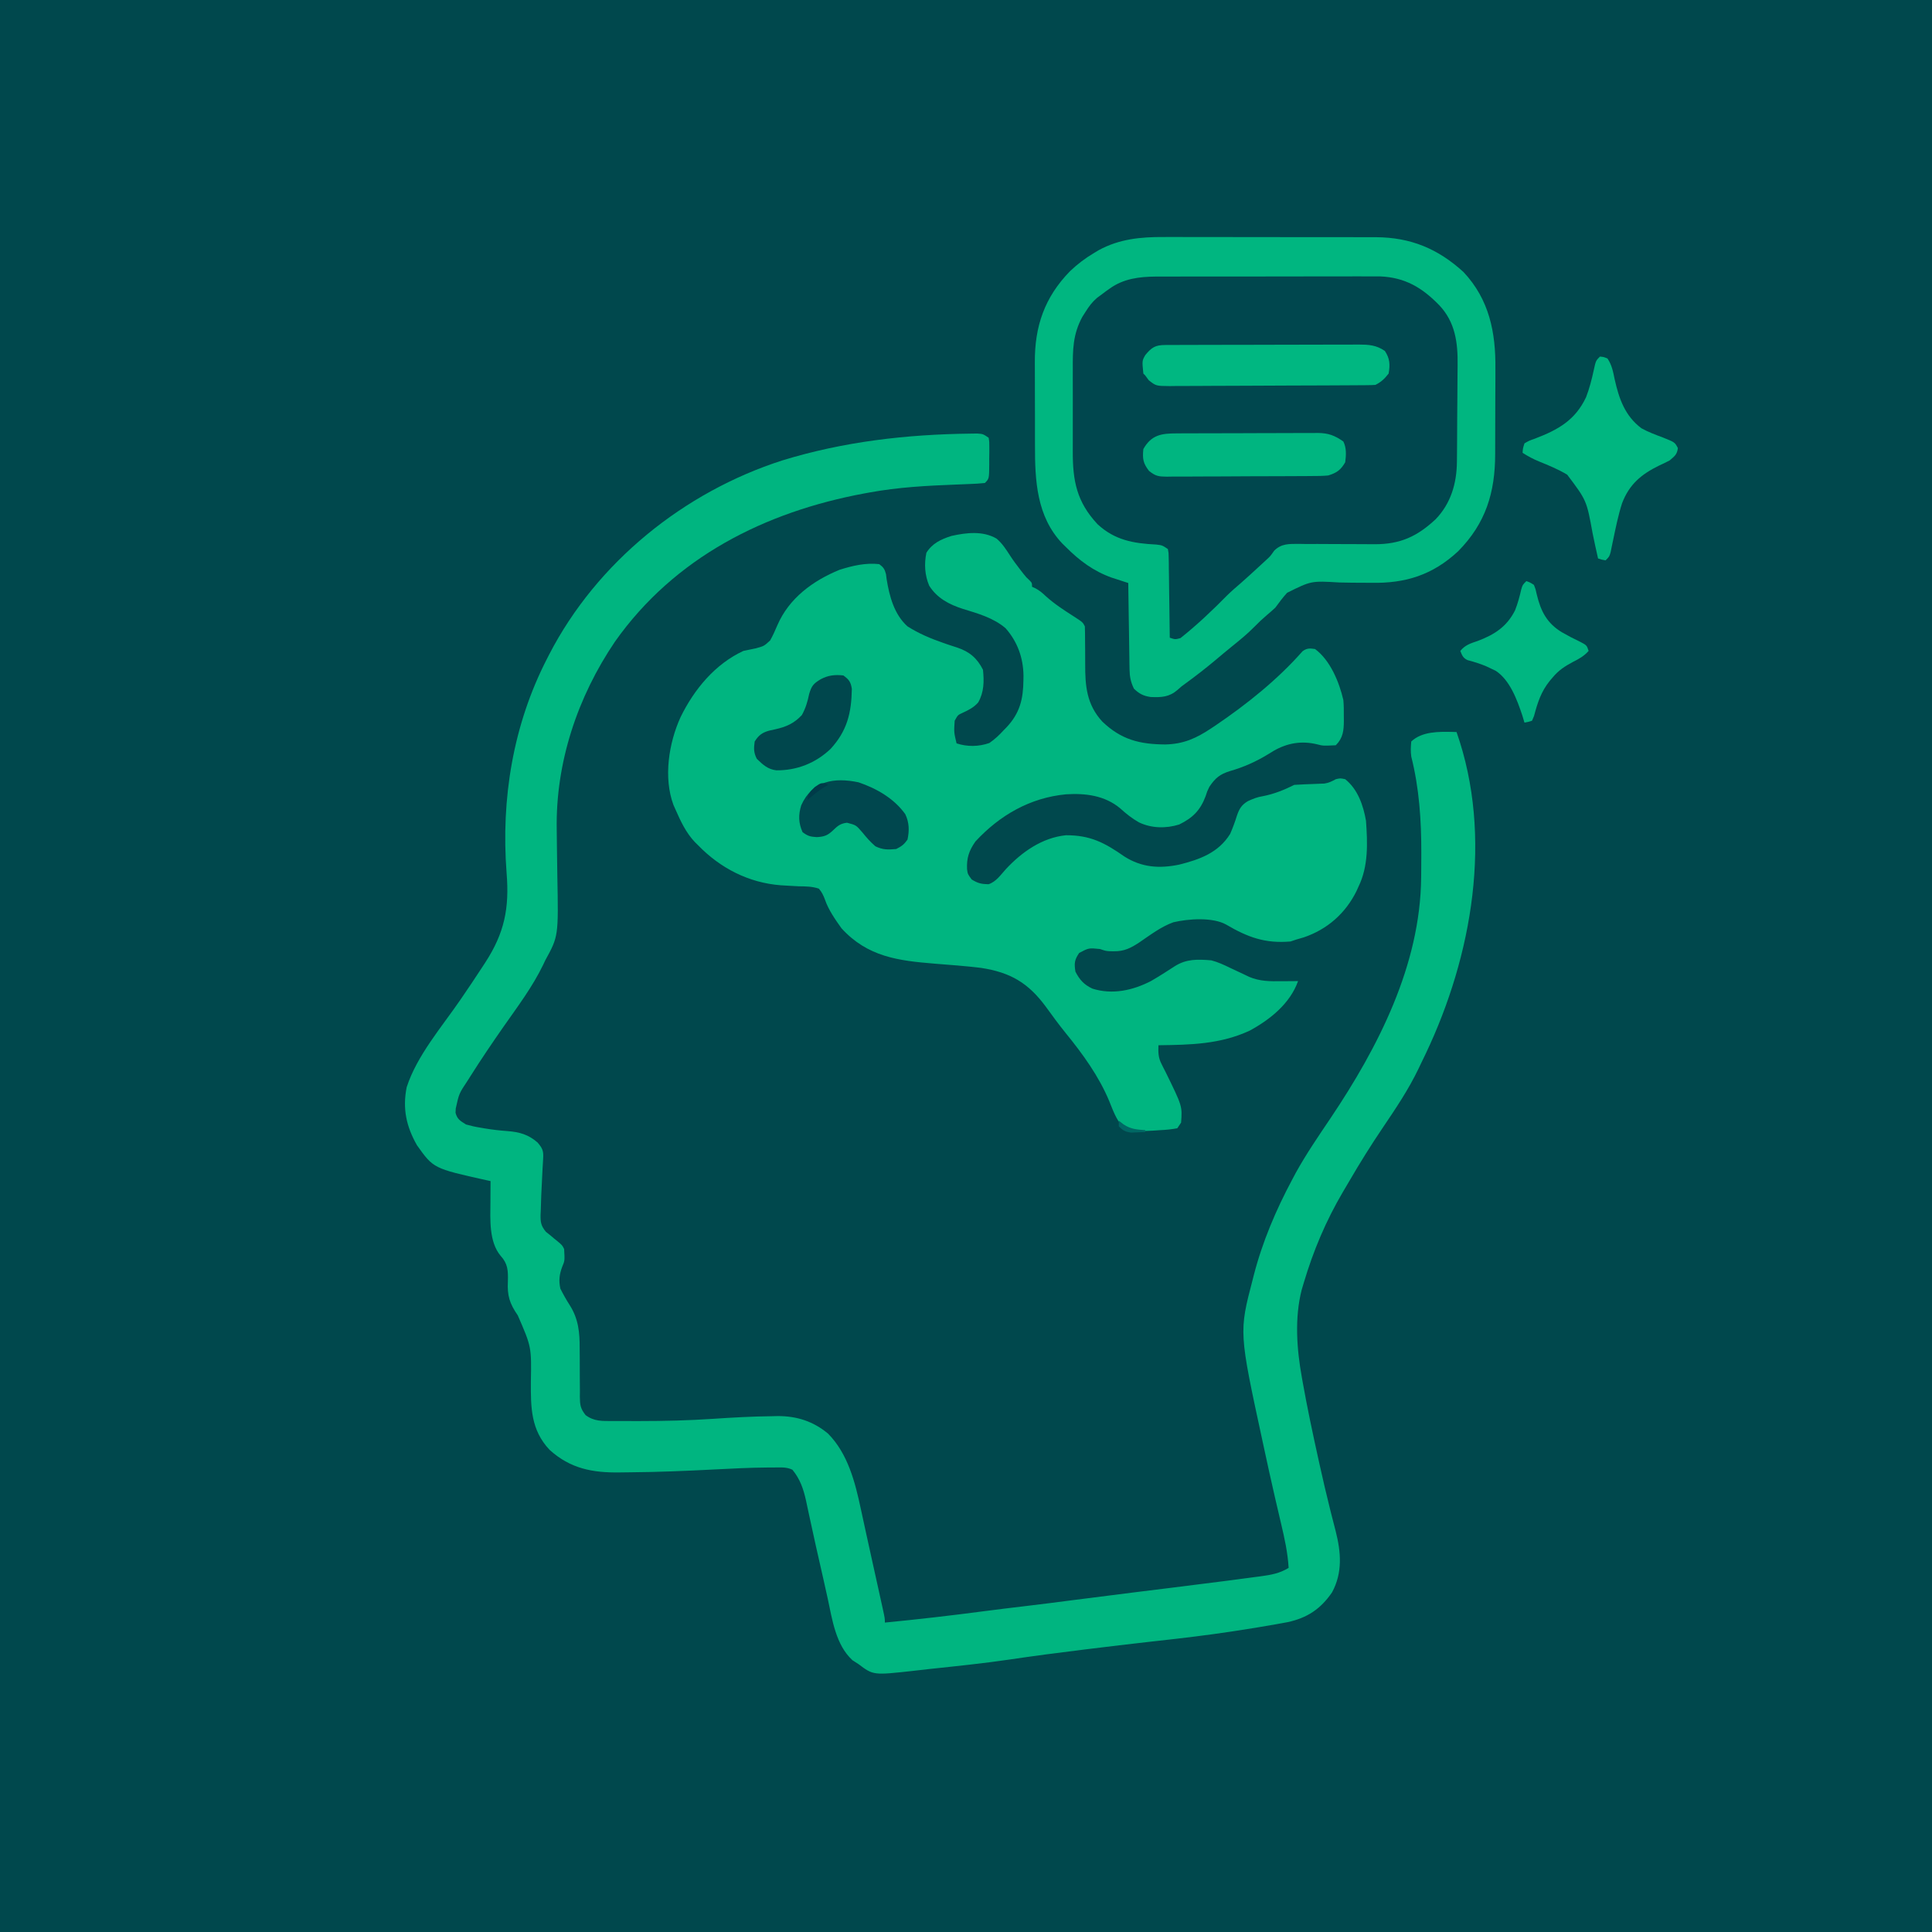
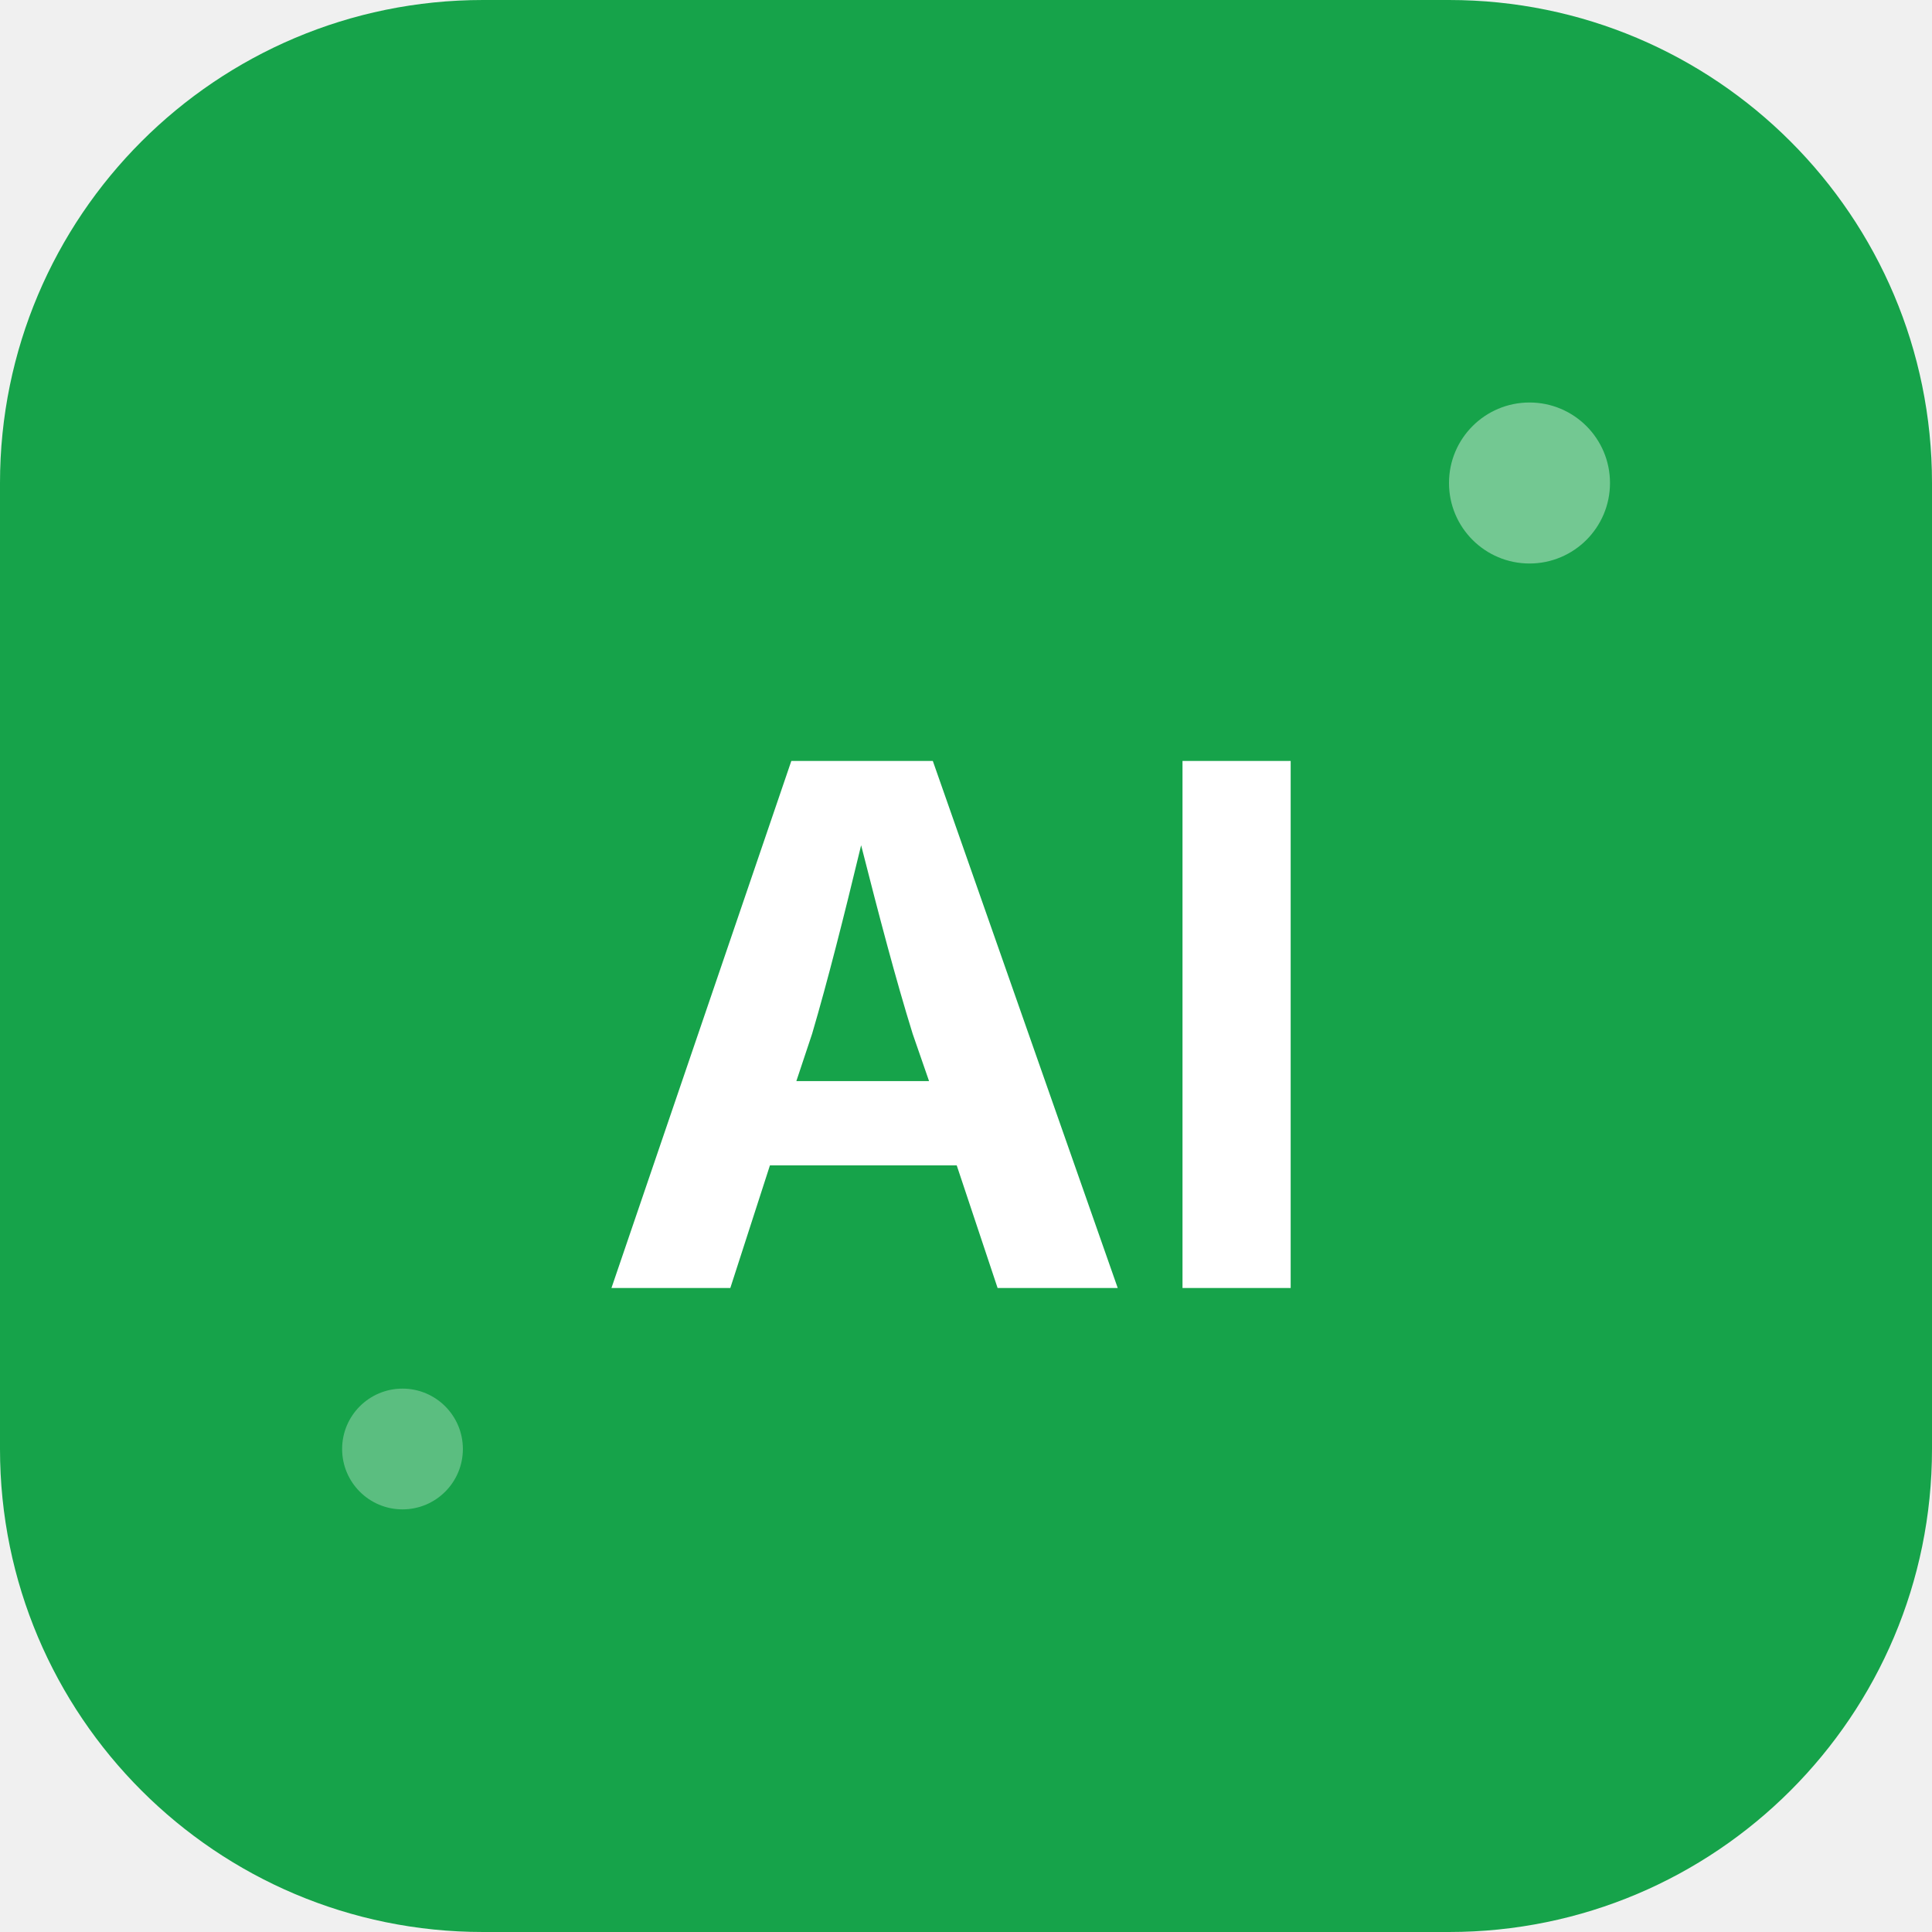
- <svg xmlns="http://www.w3.org/2000/svg" version="1.1" width="1024" height="1024">
-   <path d="M0 0 C337.92 0 675.84 0 1024 0 C1024 337.92 1024 675.84 1024 1024 C686.08 1024 348.16 1024 0 1024 C0 686.08 0 348.16 0 0 Z " fill="#00484D" transform="translate(0,0)" />
-   <path d="M0 0 C2.978 2.518 4.961 5.591 7.066 8.848 C8.78 11.493 10.61 13.972 12.547 16.457 C13.099 17.167 13.65 17.878 14.219 18.609 C15.749 20.537 15.749 20.537 17.5 22.148 C18.797 23.52 18.797 23.52 18.797 25.52 C19.684 25.922 19.684 25.922 20.59 26.332 C22.816 27.53 24.289 28.779 26.109 30.52 C30.643 34.614 35.65 37.857 40.781 41.143 C45.698 44.321 45.698 44.321 46.797 46.52 C46.881 49.076 46.91 51.611 46.902 54.168 C46.916 55.747 46.931 57.327 46.947 58.906 C46.97 61.386 46.985 63.864 46.972 66.343 C46.928 78.043 47.695 87.843 56.01 96.941 C66.097 106.627 75.868 109.005 89.445 109.102 C99.12 108.875 105.854 105.819 113.797 100.52 C114.53 100.032 115.264 99.544 116.02 99.042 C132.533 87.873 149.005 74.688 162.199 59.664 C164.52 58.001 166.01 58.101 168.797 58.52 C176.863 64.442 181.618 76.092 183.797 85.52 C184.057 88.402 184.078 91.252 184.047 94.145 C184.055 94.882 184.062 95.619 184.07 96.379 C184.051 101.723 183.649 105.667 179.797 109.52 C173.057 109.846 173.057 109.846 169.895 109.027 C161.595 107.018 154.069 108.331 146.797 112.52 C145.931 113.052 145.064 113.584 144.172 114.133 C137.516 118.211 131.147 121.054 123.672 123.214 C118.325 124.885 115.956 126.859 112.797 131.52 C111.578 134.024 111.578 134.024 110.797 136.52 C107.961 144.044 104.004 147.982 96.797 151.52 C89.782 153.711 82.12 153.565 75.484 150.395 C71.748 148.291 68.662 145.815 65.504 142.938 C57.291 136.115 47.095 134.871 36.797 135.52 C17.754 137.332 1.645 146.621 -11.203 160.52 C-14.612 165.351 -15.922 169.33 -15.645 175.207 C-15.299 177.796 -15.299 177.796 -13.203 180.645 C-9.915 182.7 -8.045 183.107 -4.266 183.184 C-0.242 181.888 2.204 178.17 4.98 175.125 C13.395 166.098 24.143 158.502 36.754 157.219 C49.711 157.166 57.29 161.169 67.797 168.52 C76.9 174.273 86.142 174.97 96.734 172.801 C107.735 170.051 117.563 166.512 123.797 156.52 C125.178 153.346 126.384 150.106 127.405 146.799 C128.656 143.119 129.928 141.083 133.215 139.129 C135.988 137.883 138.151 136.979 141.109 136.52 C146.975 135.401 152.464 133.186 157.797 130.52 C161.58 130.286 165.357 130.125 169.145 130.002 C169.935 129.968 170.725 129.934 171.539 129.898 C172.62 129.861 172.62 129.861 173.722 129.823 C176.079 129.478 177.71 128.641 179.797 127.52 C182.172 126.957 182.172 126.957 184.797 127.52 C191.465 132.878 194.365 141.348 195.797 149.52 C196.641 161.385 197.133 173.636 191.797 184.52 C191.446 185.298 191.096 186.077 190.734 186.879 C184.875 198.68 175.277 207.106 162.859 211.332 C161.508 211.737 160.154 212.134 158.797 212.52 C157.807 212.85 156.817 213.18 155.797 213.52 C142.405 214.681 133.17 211.322 121.637 204.535 C114.446 200.566 101.658 201.475 93.734 203.332 C87.171 205.673 81.377 210.132 75.652 214.023 C71.229 216.965 67.576 218.809 62.172 218.707 C61.416 218.701 60.661 218.694 59.883 218.688 C57.797 218.52 57.797 218.52 54.797 217.52 C48.896 216.91 48.896 216.91 43.797 219.582 C41.264 223.302 41.098 225.096 41.797 229.52 C44.08 233.917 46.32 236.393 50.797 238.52 C61.417 241.855 72.184 239.457 81.797 234.52 C86.106 232.024 90.297 229.358 94.461 226.629 C100.674 222.7 106.62 222.935 113.797 223.52 C117.356 224.448 120.503 225.9 123.797 227.52 C126.066 228.586 128.337 229.648 130.609 230.707 C131.668 231.216 132.726 231.725 133.816 232.25 C139.598 234.713 144.923 234.646 151.109 234.582 C152.363 234.575 152.363 234.575 153.643 234.568 C155.694 234.557 157.745 234.539 159.797 234.52 C155.568 246.425 144.969 254.917 134.172 260.77 C118.491 268.036 102.813 268.294 85.797 268.52 C85.66 272.276 85.683 275.04 87.406 278.402 C87.918 279.432 87.918 279.432 88.439 280.483 C88.805 281.196 89.17 281.91 89.547 282.645 C98.463 300.818 98.463 300.818 97.797 309.52 C97.137 310.51 96.477 311.5 95.797 312.52 C92.702 313.107 89.93 313.371 86.797 313.52 C85.508 313.607 84.219 313.695 82.891 313.785 C70.796 314.402 70.796 314.402 66.734 311.52 C63.313 307.756 61.653 302.901 59.762 298.247 C54.251 284.954 45.637 273.111 36.594 262.004 C32.934 257.501 29.522 252.81 26.119 248.111 C16.798 235.466 7.374 229.929 -8.203 227.52 C-16.34 226.523 -24.526 225.944 -32.695 225.29 C-52.163 223.71 -68.381 221.677 -82.203 206.52 C-85.538 201.831 -89.055 196.855 -90.939 191.38 C-91.809 189.059 -92.568 187.39 -94.203 185.52 C-97.749 184.306 -101.23 184.319 -104.953 184.27 C-107.042 184.162 -109.131 184.044 -111.219 183.918 C-112.242 183.86 -113.264 183.801 -114.318 183.741 C-131.365 182.431 -146.406 174.695 -158.203 162.52 C-158.774 161.958 -159.345 161.395 -159.934 160.816 C-164.657 155.814 -167.459 149.768 -170.203 143.52 C-170.719 142.367 -170.719 142.367 -171.246 141.191 C-176.64 126.706 -173.755 108.331 -167.473 94.578 C-160.278 79.887 -149.271 66.534 -134.203 59.52 C-131.998 59.045 -129.79 58.587 -127.578 58.145 C-123.246 56.952 -123.246 56.952 -120.023 53.979 C-118.543 51.354 -117.346 48.648 -116.166 45.876 C-110.013 31.595 -97.32 22.28 -83.203 16.52 C-76.356 14.349 -69.394 12.721 -62.203 13.52 C-59.99 15.142 -59.295 16.158 -58.613 18.832 C-58.499 19.719 -58.384 20.606 -58.266 21.52 C-56.798 30.553 -54.252 40.223 -47.203 46.52 C-41.246 50.308 -34.925 52.957 -28.277 55.266 C-27.436 55.559 -26.596 55.853 -25.729 56.156 C-24.086 56.718 -22.435 57.258 -20.777 57.772 C-14.35 59.926 -10.262 63.402 -7.203 69.52 C-6.573 75.654 -6.633 81.35 -9.723 86.805 C-12.076 89.531 -14.942 90.924 -18.18 92.414 C-20.517 93.488 -20.517 93.488 -22.203 96.52 C-22.609 102.641 -22.609 102.641 -21.203 108.52 C-15.562 110.4 -9.421 110.3 -3.828 108.332 C-0.878 106.295 1.383 104.174 3.797 101.52 C4.293 101.016 4.789 100.511 5.301 99.992 C12.344 92.49 14.143 85.033 14.234 74.957 C14.245 74.166 14.255 73.375 14.265 72.56 C14.127 63.139 11.064 54.623 4.797 47.52 C-1.605 41.982 -9.943 39.676 -17.895 37.23 C-25.131 34.905 -31.553 31.553 -35.703 24.957 C-38.07 19.363 -38.417 13.437 -37.203 7.52 C-34.108 2.504 -29.428 0.322 -23.953 -1.418 C-16.057 -3.17 -7.259 -4.244 0 0 Z " fill="#00B580" transform="translate(528.2031,285.4805)" />
-   <path d="M0 0 C1.968 -0.005 1.968 -0.005 3.977 -0.011 C7.534 -0.02 11.092 -0.011 14.65 0.002 C18.395 0.014 22.141 0.009 25.886 0.008 C32.169 0.007 38.452 0.018 44.735 0.036 C51.976 0.057 59.217 0.061 66.458 0.055 C73.458 0.049 80.459 0.055 87.459 0.066 C90.423 0.07 93.388 0.071 96.352 0.069 C100.496 0.067 104.641 0.081 108.785 0.098 C110 0.095 111.216 0.093 112.468 0.09 C130.851 0.204 145.247 6.124 158.886 18.56 C172.566 33.126 175.999 50.607 175.792 69.794 C175.791 71.514 175.791 73.233 175.792 74.953 C175.791 78.526 175.772 82.099 175.74 85.673 C175.701 90.22 175.696 94.767 175.704 99.315 C175.707 102.855 175.695 106.395 175.678 109.934 C175.671 111.61 175.668 113.286 175.669 114.962 C175.653 135.364 170.723 151.689 156.038 166.56 C142.535 179.134 128.083 183.638 109.999 183.267 C106.655 183.243 103.311 183.229 99.967 183.216 C97.672 183.195 95.376 183.155 93.082 183.095 C78.176 182.202 78.176 182.202 65.392 188.562 C63.125 191.04 61.178 193.659 59.198 196.372 C57.8 197.686 56.371 198.97 54.886 200.185 C52.427 202.276 50.129 204.425 47.886 206.747 C44.219 210.472 40.22 213.712 36.152 216.986 C33.153 219.409 30.207 221.886 27.261 224.372 C22.249 228.558 17.142 232.539 11.866 236.388 C9.276 238.256 9.276 238.256 7.312 240.044 C2.888 243.857 -1.232 244.053 -6.985 243.794 C-10.825 243.219 -13.024 242.077 -15.802 239.372 C-17.51 235.866 -18.063 233.003 -18.12 229.123 C-18.14 228.102 -18.16 227.082 -18.181 226.03 C-18.192 224.94 -18.204 223.851 -18.216 222.728 C-18.235 221.603 -18.254 220.478 -18.274 219.319 C-18.334 215.733 -18.38 212.146 -18.427 208.56 C-18.465 206.126 -18.504 203.691 -18.544 201.257 C-18.64 195.296 -18.725 189.334 -18.802 183.372 C-19.603 183.115 -20.403 182.857 -21.229 182.592 C-22.292 182.245 -23.355 181.898 -24.45 181.54 C-25.498 181.2 -26.547 180.86 -27.627 180.51 C-37.274 177.053 -44.598 171.563 -51.802 164.372 C-52.451 163.734 -53.101 163.096 -53.77 162.439 C-67.373 148.09 -68.281 129.101 -68.235 110.423 C-68.24 108.751 -68.245 107.078 -68.251 105.406 C-68.26 101.931 -68.258 98.456 -68.248 94.981 C-68.236 90.564 -68.256 86.147 -68.285 81.73 C-68.304 78.287 -68.304 74.844 -68.298 71.401 C-68.298 69.773 -68.304 68.145 -68.316 66.518 C-68.443 47.42 -63.213 31.975 -49.665 18.103 C-45.669 14.292 -41.544 11.189 -36.802 8.372 C-36.013 7.902 -35.224 7.431 -34.411 6.947 C-23.595 1.033 -12.132 -0.077 0 0 Z " fill="#00474E" transform="translate(616.8015,125.6277)" />
-   <path d="M0 0 C1.215 -0.016 2.431 -0.033 3.683 -0.05 C6.703 0.172 6.703 0.172 9.703 2.172 C10.075 4.387 10.075 4.387 10.066 7.109 C10.066 8.086 10.065 9.064 10.064 10.07 C10.048 11.094 10.032 12.117 10.016 13.172 C10.02 14.707 10.02 14.707 10.025 16.273 C9.97 23.905 9.97 23.905 7.703 26.172 C5.025 26.453 2.435 26.616 -0.25 26.699 C-1.907 26.768 -3.565 26.837 -5.222 26.906 C-6.092 26.938 -6.962 26.971 -7.858 27.005 C-23.133 27.598 -38.236 28.412 -53.297 31.172 C-54.255 31.346 -55.213 31.52 -56.201 31.699 C-108.888 41.498 -156.744 65.551 -188.297 110.172 C-208.222 139.541 -219.876 174.413 -219.219 209.963 C-219.157 213.552 -219.128 217.141 -219.092 220.73 C-219.044 225.259 -218.988 229.788 -218.899 234.316 C-218.292 266.385 -218.292 266.385 -225.297 279.172 C-225.669 279.959 -226.041 280.745 -226.425 281.556 C-232.014 293.148 -239.937 303.672 -247.297 314.172 C-253.332 322.812 -259.225 331.513 -264.859 340.422 C-265.373 341.233 -265.886 342.044 -266.414 342.879 C-270.996 349.766 -270.996 349.766 -272.734 357.672 C-272.774 358.425 -272.814 359.178 -272.855 359.953 C-271.991 363.388 -270.264 364.337 -267.297 366.172 C-264.69 366.904 -262.323 367.446 -259.672 367.859 C-258.965 367.982 -258.259 368.104 -257.531 368.23 C-253.46 368.912 -249.417 369.378 -245.297 369.672 C-238.921 370.17 -234.222 371.492 -229.359 375.734 C-226.662 378.922 -226.163 380.239 -226.418 384.293 C-226.467 385.137 -226.516 385.982 -226.566 386.852 C-226.622 387.762 -226.677 388.672 -226.734 389.609 C-226.932 393.463 -227.116 397.317 -227.297 401.172 C-227.362 402.543 -227.362 402.543 -227.429 403.942 C-227.539 406.519 -227.611 409.094 -227.672 411.672 C-227.71 412.454 -227.748 413.235 -227.787 414.041 C-227.847 418.061 -227.541 419.871 -224.977 423.035 C-224.092 423.74 -223.208 424.445 -222.297 425.172 C-221.714 425.671 -221.132 426.17 -220.531 426.684 C-219.796 427.266 -219.796 427.266 -219.047 427.859 C-216.297 430.172 -216.297 430.172 -215.297 432.172 C-214.948 438.342 -214.948 438.342 -216.297 441.547 C-217.841 445.6 -218.211 448.974 -217.297 453.172 C-215.766 456.212 -214.16 459.089 -212.319 461.947 C-207.665 469.285 -207.018 476.468 -207.059 484.965 C-207.043 486.83 -207.027 488.695 -207.01 490.561 C-206.993 493.47 -206.984 496.38 -206.991 499.29 C-206.994 502.12 -206.966 504.948 -206.934 507.777 C-206.949 509.079 -206.949 509.079 -206.965 510.407 C-206.893 514.803 -206.726 516.62 -203.945 520.197 C-199.347 523.626 -195.082 523.332 -189.574 523.34 C-188.254 523.346 -188.254 523.346 -186.907 523.352 C-184.016 523.362 -181.125 523.362 -178.234 523.359 C-177.246 523.36 -176.257 523.361 -175.239 523.362 C-162.202 523.361 -149.241 523.054 -136.234 522.172 C-125.944 521.484 -115.676 520.911 -105.359 520.797 C-104.294 520.771 -103.228 520.745 -102.131 520.719 C-91.992 520.693 -83.181 523.496 -75.359 530.074 C-64.894 540.718 -61.056 555.746 -58.047 569.922 C-57.762 571.228 -57.476 572.535 -57.189 573.841 C-56.564 576.695 -55.945 579.55 -55.33 582.406 C-54.189 587.688 -53.018 592.963 -51.848 598.238 C-51.018 601.987 -50.188 605.736 -49.359 609.484 C-49.156 610.403 -48.953 611.321 -48.743 612.267 C-48.166 614.877 -47.593 617.487 -47.02 620.098 C-46.845 620.886 -46.67 621.674 -46.49 622.486 C-45.297 627.943 -45.297 627.943 -45.297 630.172 C-27.723 628.456 -10.225 626.448 7.281 624.141 C14.857 623.144 22.441 622.234 30.029 621.338 C38.018 620.389 45.996 619.367 53.973 618.328 C64.893 616.911 75.817 615.525 86.746 614.172 C88.088 614.005 89.43 613.839 90.772 613.672 C96.165 613.004 101.557 612.336 106.95 611.672 C116.204 610.532 125.456 609.367 134.703 608.172 C135.364 608.087 136.025 608.002 136.706 607.915 C141.245 607.331 145.781 606.725 150.316 606.109 C151.479 605.959 152.641 605.809 153.839 605.654 C159.363 604.886 163.931 604.128 168.703 601.172 C168.241 593.11 166.525 585.406 164.665 577.572 C163.752 573.722 162.862 569.867 161.969 566.012 C161.69 564.81 161.69 564.81 161.405 563.585 C159.315 554.549 157.345 545.488 155.391 536.422 C155.226 535.662 155.062 534.902 154.892 534.119 C142.362 476.205 142.362 476.205 149.703 448.172 C149.869 447.515 150.036 446.859 150.207 446.182 C154.786 428.356 162.032 411.371 170.703 395.172 C171.294 394.062 171.884 392.952 172.492 391.809 C178.056 381.734 184.548 372.289 190.972 362.751 C216.184 325.185 238.485 281.744 238.941 235.406 C238.951 234.582 238.961 233.759 238.97 232.91 C238.995 230.247 239.008 227.585 239.016 224.922 C239.019 224.015 239.023 223.108 239.027 222.173 C239.054 204.943 237.934 187.953 233.703 171.172 C233.317 168.295 233.421 166.138 233.703 163.172 C239.429 157.804 248.2 157.961 255.578 158.102 C256.279 158.125 256.981 158.148 257.703 158.172 C277.154 213.522 266 276.759 241.434 328.508 C240.525 330.397 239.615 332.285 238.703 334.172 C238.346 334.925 237.988 335.678 237.62 336.454 C232.272 347.624 225.436 357.767 218.512 368.002 C212.32 377.164 206.49 386.493 200.935 396.056 C199.794 398.016 198.638 399.966 197.477 401.914 C188.437 417.306 181.782 433.069 176.703 450.172 C176.34 451.395 175.976 452.619 175.602 453.879 C171.813 468.801 172.996 485.159 175.703 500.172 C175.854 501.027 176.004 501.881 176.16 502.762 C178.625 516.574 181.542 530.288 184.578 543.984 C184.747 544.746 184.916 545.508 185.089 546.292 C186.888 554.385 188.747 562.457 190.773 570.496 C190.938 571.153 191.102 571.809 191.271 572.486 C192.036 575.541 192.814 578.591 193.621 581.636 C196.471 592.886 197.387 603.665 191.703 614.172 C185.613 623.016 178.607 627.667 168.162 629.944 C166.245 630.293 166.245 630.293 164.289 630.648 C163.591 630.776 162.893 630.903 162.174 631.034 C154.931 632.339 147.667 633.51 140.391 634.609 C139.689 634.716 138.988 634.822 138.266 634.932 C125.452 636.865 112.612 638.402 99.733 639.825 C98.989 639.907 98.246 639.99 97.48 640.074 C96.343 640.2 96.343 640.2 95.183 640.328 C84.368 641.533 73.567 642.852 62.766 644.172 C61.702 644.302 60.639 644.431 59.543 644.565 C46.583 646.15 33.653 647.841 20.739 649.767 C6.654 651.828 -7.511 653.275 -21.664 654.78 C-24.549 655.091 -27.431 655.423 -30.312 655.766 C-51.434 658.103 -51.434 658.103 -59.297 652.172 C-60.328 651.512 -61.359 650.852 -62.422 650.172 C-71.347 642.045 -73.183 628.593 -75.598 617.394 C-76.362 613.87 -77.155 610.353 -77.953 606.836 C-78.244 605.553 -78.535 604.27 -78.835 602.949 C-78.983 602.296 -79.131 601.644 -79.283 600.972 C-80.035 597.659 -80.786 594.345 -81.535 591.031 C-81.683 590.376 -81.831 589.722 -81.984 589.047 C-82.985 584.6 -83.95 580.145 -84.902 575.688 C-85.159 574.513 -85.416 573.339 -85.68 572.13 C-86.159 569.937 -86.627 567.742 -87.08 565.544 C-88.445 559.373 -90.226 554.111 -94.297 549.172 C-97.564 547.538 -101.145 547.982 -104.734 547.984 C-106.148 547.983 -106.148 547.983 -107.59 547.982 C-117.047 548.046 -126.474 548.545 -135.916 549.031 C-150.839 549.794 -165.754 550.422 -180.698 550.526 C-182.408 550.54 -184.119 550.56 -185.829 550.588 C-200.224 550.805 -212.016 548.586 -223.012 538.617 C-232.939 528.059 -232.998 516.243 -232.922 502.609 C-232.586 484.073 -232.586 484.073 -239.859 467.359 C-244.196 461.046 -245.505 456.959 -245.109 449.297 C-244.955 443.704 -245.092 439.959 -248.988 435.742 C-255.194 428.295 -254.432 416.339 -254.359 407.297 C-254.355 406.227 -254.35 405.157 -254.346 404.055 C-254.334 401.427 -254.318 398.799 -254.297 396.172 C-255.478 395.917 -255.478 395.917 -256.684 395.656 C-284.557 389.455 -284.557 389.455 -293.297 377.172 C-298.921 367.277 -301.019 357.834 -298.754 346.441 C-293.34 329.639 -280.065 314.379 -270.238 300.012 C-266.199 294.103 -262.189 288.179 -258.297 282.172 C-257.694 281.25 -257.694 281.25 -257.079 280.309 C-246.913 264.625 -244.258 251.566 -245.797 232.797 C-248.798 193.558 -242.391 154.304 -224.297 119.172 C-223.938 118.469 -223.578 117.765 -223.208 117.041 C-197.948 68.157 -151.747 30.927 -99.62 14.192 C-67.125 4.217 -33.886 0.409 0 0 Z " fill="#00B580" transform="translate(514.2969,229.8281)" />
-   <path d="M0 0 C1.968 -0.005 1.968 -0.005 3.977 -0.011 C7.534 -0.02 11.092 -0.011 14.65 0.002 C18.395 0.014 22.141 0.009 25.886 0.008 C32.169 0.007 38.452 0.018 44.735 0.036 C51.976 0.057 59.217 0.061 66.458 0.055 C73.458 0.049 80.459 0.055 87.459 0.066 C90.423 0.07 93.388 0.071 96.352 0.069 C100.496 0.067 104.641 0.081 108.785 0.098 C110 0.095 111.216 0.093 112.468 0.09 C130.851 0.204 145.247 6.124 158.886 18.56 C172.566 33.126 175.999 50.607 175.792 69.794 C175.791 71.514 175.791 73.233 175.792 74.953 C175.791 78.526 175.772 82.099 175.74 85.673 C175.701 90.22 175.696 94.767 175.704 99.315 C175.707 102.855 175.695 106.395 175.678 109.934 C175.671 111.61 175.668 113.286 175.669 114.962 C175.653 135.364 170.723 151.689 156.038 166.56 C142.535 179.134 128.083 183.638 109.999 183.267 C106.655 183.243 103.311 183.229 99.967 183.216 C97.672 183.195 95.376 183.155 93.082 183.095 C78.176 182.202 78.176 182.202 65.392 188.562 C63.125 191.04 61.178 193.659 59.198 196.372 C57.8 197.686 56.371 198.97 54.886 200.185 C52.427 202.276 50.129 204.425 47.886 206.747 C44.219 210.472 40.22 213.712 36.152 216.986 C33.153 219.409 30.207 221.886 27.261 224.372 C22.249 228.558 17.142 232.539 11.866 236.388 C9.276 238.256 9.276 238.256 7.312 240.044 C2.888 243.857 -1.232 244.053 -6.985 243.794 C-10.825 243.219 -13.024 242.077 -15.802 239.372 C-17.51 235.866 -18.063 233.003 -18.12 229.123 C-18.14 228.102 -18.16 227.082 -18.181 226.03 C-18.192 224.94 -18.204 223.851 -18.216 222.728 C-18.235 221.603 -18.254 220.478 -18.274 219.319 C-18.334 215.733 -18.38 212.146 -18.427 208.56 C-18.465 206.126 -18.504 203.691 -18.544 201.257 C-18.64 195.296 -18.725 189.334 -18.802 183.372 C-19.603 183.115 -20.403 182.857 -21.229 182.592 C-22.292 182.245 -23.355 181.898 -24.45 181.54 C-25.498 181.2 -26.547 180.86 -27.627 180.51 C-37.274 177.053 -44.598 171.563 -51.802 164.372 C-52.451 163.734 -53.101 163.096 -53.77 162.439 C-67.373 148.09 -68.281 129.101 -68.235 110.423 C-68.24 108.751 -68.245 107.078 -68.251 105.406 C-68.26 101.931 -68.258 98.456 -68.248 94.981 C-68.236 90.564 -68.256 86.147 -68.285 81.73 C-68.304 78.287 -68.304 74.844 -68.298 71.401 C-68.298 69.773 -68.304 68.145 -68.316 66.518 C-68.443 47.42 -63.213 31.975 -49.665 18.103 C-45.669 14.292 -41.544 11.189 -36.802 8.372 C-36.013 7.902 -35.224 7.431 -34.411 6.947 C-23.595 1.033 -12.132 -0.077 0 0 Z M-28.614 27.31 C-29.301 27.793 -29.988 28.277 -30.696 28.775 C-31.391 29.302 -32.086 29.829 -32.802 30.372 C-33.638 30.987 -34.475 31.602 -35.337 32.236 C-37.961 34.511 -39.588 36.685 -41.427 39.622 C-41.996 40.514 -42.566 41.406 -43.153 42.325 C-48.195 51.645 -48.245 59.835 -48.2 70.173 C-48.202 71.817 -48.205 73.461 -48.209 75.104 C-48.213 78.541 -48.207 81.978 -48.193 85.415 C-48.176 89.793 -48.185 94.17 -48.203 98.547 C-48.214 101.94 -48.211 105.333 -48.203 108.727 C-48.201 110.339 -48.203 111.952 -48.21 113.564 C-48.264 129.265 -46.108 140.413 -35.075 152.22 C-25.929 160.694 -15.994 162.397 -3.981 162.993 C-0.802 163.372 -0.802 163.372 2.198 165.372 C2.597 167.397 2.597 167.397 2.631 169.914 C2.651 170.855 2.67 171.795 2.691 172.765 C2.697 173.783 2.704 174.8 2.71 175.849 C2.728 176.889 2.746 177.93 2.765 179.002 C2.819 182.333 2.853 185.665 2.886 188.997 C2.919 191.253 2.954 193.508 2.99 195.763 C3.075 201.299 3.143 206.836 3.198 212.372 C6.079 213.338 6.079 213.338 8.882 212.579 C17.636 205.619 25.78 197.897 33.616 189.927 C35.924 187.659 38.375 185.572 40.823 183.458 C43.865 180.787 46.847 178.054 49.823 175.31 C50.631 174.568 50.631 174.568 51.455 173.811 C51.981 173.325 52.508 172.838 53.05 172.337 C53.512 171.91 53.975 171.484 54.451 171.044 C56.43 169.241 56.43 169.241 58.562 166.229 C62.431 162.384 66.516 162.673 71.744 162.643 C72.991 162.664 74.238 162.686 75.523 162.708 C77.505 162.702 79.488 162.695 81.471 162.688 C84.242 162.684 87.012 162.706 89.783 162.73 C94.61 162.77 99.437 162.791 104.265 162.778 C106.829 162.773 109.394 162.788 111.958 162.824 C125.459 162.82 134.386 158.665 144.136 149.564 C152.156 141.25 155.275 130.612 155.391 119.294 C155.4 118.6 155.408 117.907 155.416 117.193 C155.441 114.907 155.457 112.622 155.472 110.337 C155.48 109.158 155.48 109.158 155.488 107.956 C155.515 103.792 155.534 99.629 155.549 95.465 C155.562 92.041 155.59 88.616 155.631 85.192 C155.68 81.036 155.705 76.881 155.712 72.725 C155.718 71.153 155.734 69.58 155.758 68.008 C155.931 56.065 154.565 45.041 145.886 35.997 C136.938 26.814 127.862 21.408 114.698 20.871 C112.333 20.851 109.967 20.852 107.602 20.871 C106.3 20.865 104.997 20.86 103.656 20.854 C100.12 20.84 96.586 20.851 93.051 20.868 C89.33 20.882 85.61 20.875 81.89 20.872 C75.648 20.869 69.406 20.882 63.164 20.906 C55.971 20.932 48.777 20.934 41.583 20.922 C34.63 20.912 27.678 20.918 20.725 20.932 C17.78 20.938 14.835 20.938 11.89 20.933 C7.772 20.927 3.654 20.947 -0.464 20.968 C-1.672 20.964 -2.879 20.959 -4.123 20.955 C-12.921 21.032 -21.296 22.035 -28.614 27.31 Z " fill="#00B680" transform="translate(616.8015,125.6277)" />
-   <path d="M0 0 C2 0.188 2 0.188 4 1 C6.371 4.557 6.96 7.957 7.812 12.062 C10.109 22.325 13.27 31.461 22 38 C25.698 40.039 29.593 41.472 33.539 42.953 C39.693 45.415 39.693 45.415 41.312 48.5 C40.886 51.914 39.581 52.772 37 55 C35.117 56.003 33.196 56.938 31.25 57.812 C21.87 62.411 15.55 67.734 11.735 77.712 C9.692 84.068 8.372 90.659 7.003 97.187 C6.77 98.293 6.537 99.399 6.297 100.539 C5.993 102.043 5.993 102.043 5.683 103.577 C5 106 5 106 3 108 C0.875 107.625 0.875 107.625 -1 107 C-2.004 102.543 -2.991 98.084 -3.895 93.605 C-7.052 76.245 -7.052 76.245 -17.352 62.59 C-22.098 59.74 -27.17 57.654 -32.293 55.578 C-35.383 54.313 -38.187 52.814 -41 51 C-40.844 48.656 -40.844 48.656 -40 46 C-37.594 44.594 -37.594 44.594 -34.5 43.5 C-22.19 38.813 -13.109 33.745 -7.348 21.516 C-5.56 16.853 -4.346 12.133 -3.292 7.256 C-2.185 2.185 -2.185 2.185 0 0 Z " fill="#00B680" transform="translate(848,189)" />
-   <path d="M0 0 C1.443 -0.009 1.443 -0.009 2.914 -0.017 C3.973 -0.018 5.032 -0.02 6.122 -0.021 C7.235 -0.026 8.347 -0.031 9.493 -0.036 C13.187 -0.05 16.881 -0.057 20.575 -0.063 C23.136 -0.068 25.697 -0.074 28.258 -0.08 C32.947 -0.089 37.636 -0.095 42.325 -0.098 C49.221 -0.103 56.118 -0.12 63.014 -0.149 C68.99 -0.174 74.966 -0.181 80.942 -0.183 C83.482 -0.186 86.023 -0.194 88.563 -0.207 C92.118 -0.224 95.673 -0.222 99.228 -0.216 C100.279 -0.225 101.329 -0.234 102.412 -0.244 C107.81 -0.213 111.831 -0.021 116.434 3.14 C119.102 7.143 119.268 10.434 118.434 15.14 C116.252 17.896 114.562 19.576 111.434 21.14 C109.887 21.243 108.336 21.284 106.785 21.294 C105.315 21.307 105.315 21.307 103.816 21.32 C102.737 21.325 101.658 21.329 100.546 21.333 C98.846 21.346 98.846 21.346 97.111 21.358 C93.348 21.383 89.584 21.399 85.821 21.414 C84.538 21.419 83.255 21.425 81.934 21.43 C76.544 21.451 71.154 21.47 65.764 21.482 C58.04 21.498 50.317 21.531 42.593 21.588 C36.507 21.631 30.422 21.647 24.336 21.654 C21.747 21.66 19.158 21.676 16.569 21.7 C12.949 21.731 9.33 21.731 5.71 21.724 C4.637 21.74 3.564 21.757 2.459 21.774 C-4.84 21.712 -4.84 21.712 -8.708 18.666 C-9.321 17.833 -9.934 16.999 -10.566 16.14 C-10.896 15.81 -11.226 15.48 -11.566 15.14 C-12.257 8.347 -12.257 8.347 -10.519 5.312 C-7.134 1.21 -5.164 0.018 0 0 Z " fill="#00B781" transform="translate(617.566,182.8596)" />
-   <path d="M0 0 C1.301 -0.01 1.301 -0.01 2.628 -0.02 C5.494 -0.039 8.361 -0.043 11.227 -0.045 C13.223 -0.052 15.218 -0.059 17.213 -0.066 C21.397 -0.078 25.581 -0.081 29.765 -0.08 C35.118 -0.08 40.471 -0.107 45.824 -0.142 C49.946 -0.164 54.068 -0.168 58.19 -0.167 C60.164 -0.169 62.137 -0.178 64.11 -0.194 C66.874 -0.213 69.638 -0.207 72.402 -0.195 C73.212 -0.207 74.023 -0.218 74.857 -0.229 C80.471 -0.167 83.774 1.064 88.395 4.291 C90.128 7.756 89.867 11.502 89.395 15.291 C87.031 19.406 84.863 20.926 80.395 22.291 C77.417 22.588 74.453 22.595 71.462 22.597 C70.572 22.605 69.682 22.614 68.765 22.622 C65.829 22.646 62.894 22.655 59.958 22.662 C57.914 22.671 55.871 22.68 53.827 22.689 C49.547 22.705 45.266 22.713 40.986 22.716 C35.501 22.721 30.017 22.759 24.533 22.805 C20.314 22.835 16.095 22.842 11.876 22.843 C9.853 22.847 7.831 22.859 5.809 22.88 C2.982 22.907 0.156 22.902 -2.671 22.89 C-3.506 22.905 -4.34 22.92 -5.2 22.935 C-9.524 22.88 -11.111 22.688 -14.601 19.878 C-17.747 15.815 -18.122 13.465 -17.605 8.291 C-13.352 0.789 -8.023 -0.009 0 0 Z " fill="#00B580" transform="translate(623.6047,229.7095)" />
-   <path d="M0 0 C1.902 0.672 1.902 0.672 4 2 C4.941 4.391 4.941 4.391 5.562 7.25 C7.697 16.042 10.901 22.267 18.75 27.062 C21.963 28.919 25.208 30.604 28.562 32.188 C32 34 32 34 33 37 C30.55 39.779 27.912 41.209 24.625 42.875 C20.359 45.162 17.133 47.241 14 51 C13.499 51.585 12.997 52.17 12.48 52.773 C7.769 58.574 5.97 64.38 4.062 71.5 C3.712 72.325 3.361 73.15 3 74 C0.934 74.656 0.934 74.656 -1 75 C-1.371 73.763 -1.742 72.525 -2.125 71.25 C-4.887 62.978 -8.683 52.471 -16.262 47.523 C-17.462 46.955 -17.462 46.955 -18.688 46.375 C-19.993 45.754 -19.993 45.754 -21.324 45.121 C-24.55 43.77 -27.804 42.747 -31.188 41.871 C-33.574 40.724 -34.053 39.411 -35 37 C-32.424 33.866 -29.665 33.022 -25.875 31.75 C-16.947 28.409 -10.335 24.158 -5.988 15.48 C-4.534 11.83 -3.553 8.112 -2.676 4.285 C-2 2 -2 2 0 0 Z " fill="#00B681" transform="translate(809,308)" />
-   <path d="M0 0 C3 2.207 3.902 3.388 4.496 7.102 C4.284 19.872 2.001 29.37 -6.781 38.941 C-14.723 46.476 -24.652 50.397 -35.527 50.285 C-40.087 49.759 -42.695 47.262 -45.875 44.188 C-47.566 40.899 -47.511 38.64 -47 35 C-44.888 31.681 -43.072 30.3 -39.277 29.238 C-38.258 29.015 -37.238 28.792 -36.188 28.562 C-30.333 27.272 -26.125 25.426 -22 21 C-19.954 17.317 -18.972 13.887 -18.125 9.812 C-16.841 5.462 -15.821 4.31 -12 2 C-7.959 -0.127 -4.54 -0.495 0 0 Z " fill="#00474D" transform="translate(447,358)" />
-   <path d="M0 0 C9.561 3.238 18.824 8.558 24.762 16.879 C26.89 21.311 26.952 25.586 25.949 30.352 C24.052 33.007 22.804 33.924 19.949 35.352 C15.526 35.72 12.964 35.838 8.949 33.914 C6.245 31.604 4.298 29.349 2.074 26.602 C-1.298 22.676 -1.298 22.676 -6.113 21.414 C-9.476 21.786 -11.041 23.023 -13.426 25.352 C-16.307 28.14 -18.218 28.868 -22.238 29.039 C-25.679 28.798 -26.835 28.511 -29.676 26.414 C-31.852 21.566 -31.954 17.29 -30.391 12.203 C-24.636 -0.801 -12.931 -2.749 0 0 Z " fill="#00474E" transform="translate(455.0508,414.6484)" />
-   <path d="M0 0 C0.536 0.268 1.073 0.536 1.625 0.812 C0.924 1.204 0.223 1.596 -0.5 2 C-3.736 4.04 -6.478 6.319 -9.375 8.812 C-9.122 5.391 -8.067 4.505 -5.562 2 C-2.375 -0.188 -2.375 -0.188 0 0 Z " fill="#003B49" transform="translate(437.375,415.1875)" />
-   <path d="M0 0 C0.825 0.639 1.65 1.279 2.5 1.938 C6.232 4.464 9.557 4.694 14 5 C14 5.33 14 5.66 14 6 C12.418 6.082 10.834 6.139 9.25 6.188 C7.927 6.24 7.927 6.24 6.578 6.293 C3.503 5.944 2.174 5.179 0 3 C0 2.01 0 1.02 0 0 Z " fill="#006864" transform="translate(593,594)" />
+ <svg xmlns="http://www.w3.org/2000/svg" width="48" height="48" viewBox="0 0 48 48" fill="none">
+   <rect width="48" height="48" rx="12" fill="#16A34A" />
+   <text x="24" y="32" font-family="system-ui, -apple-system, sans-serif" font-size="18" font-weight="700" text-anchor="middle" fill="white">AI</text>
+   <circle cx="38" cy="12" r="2" fill="white" opacity="0.4" />
+   <circle cx="10" cy="36" r="1.5" fill="white" opacity="0.3" />
</svg>
